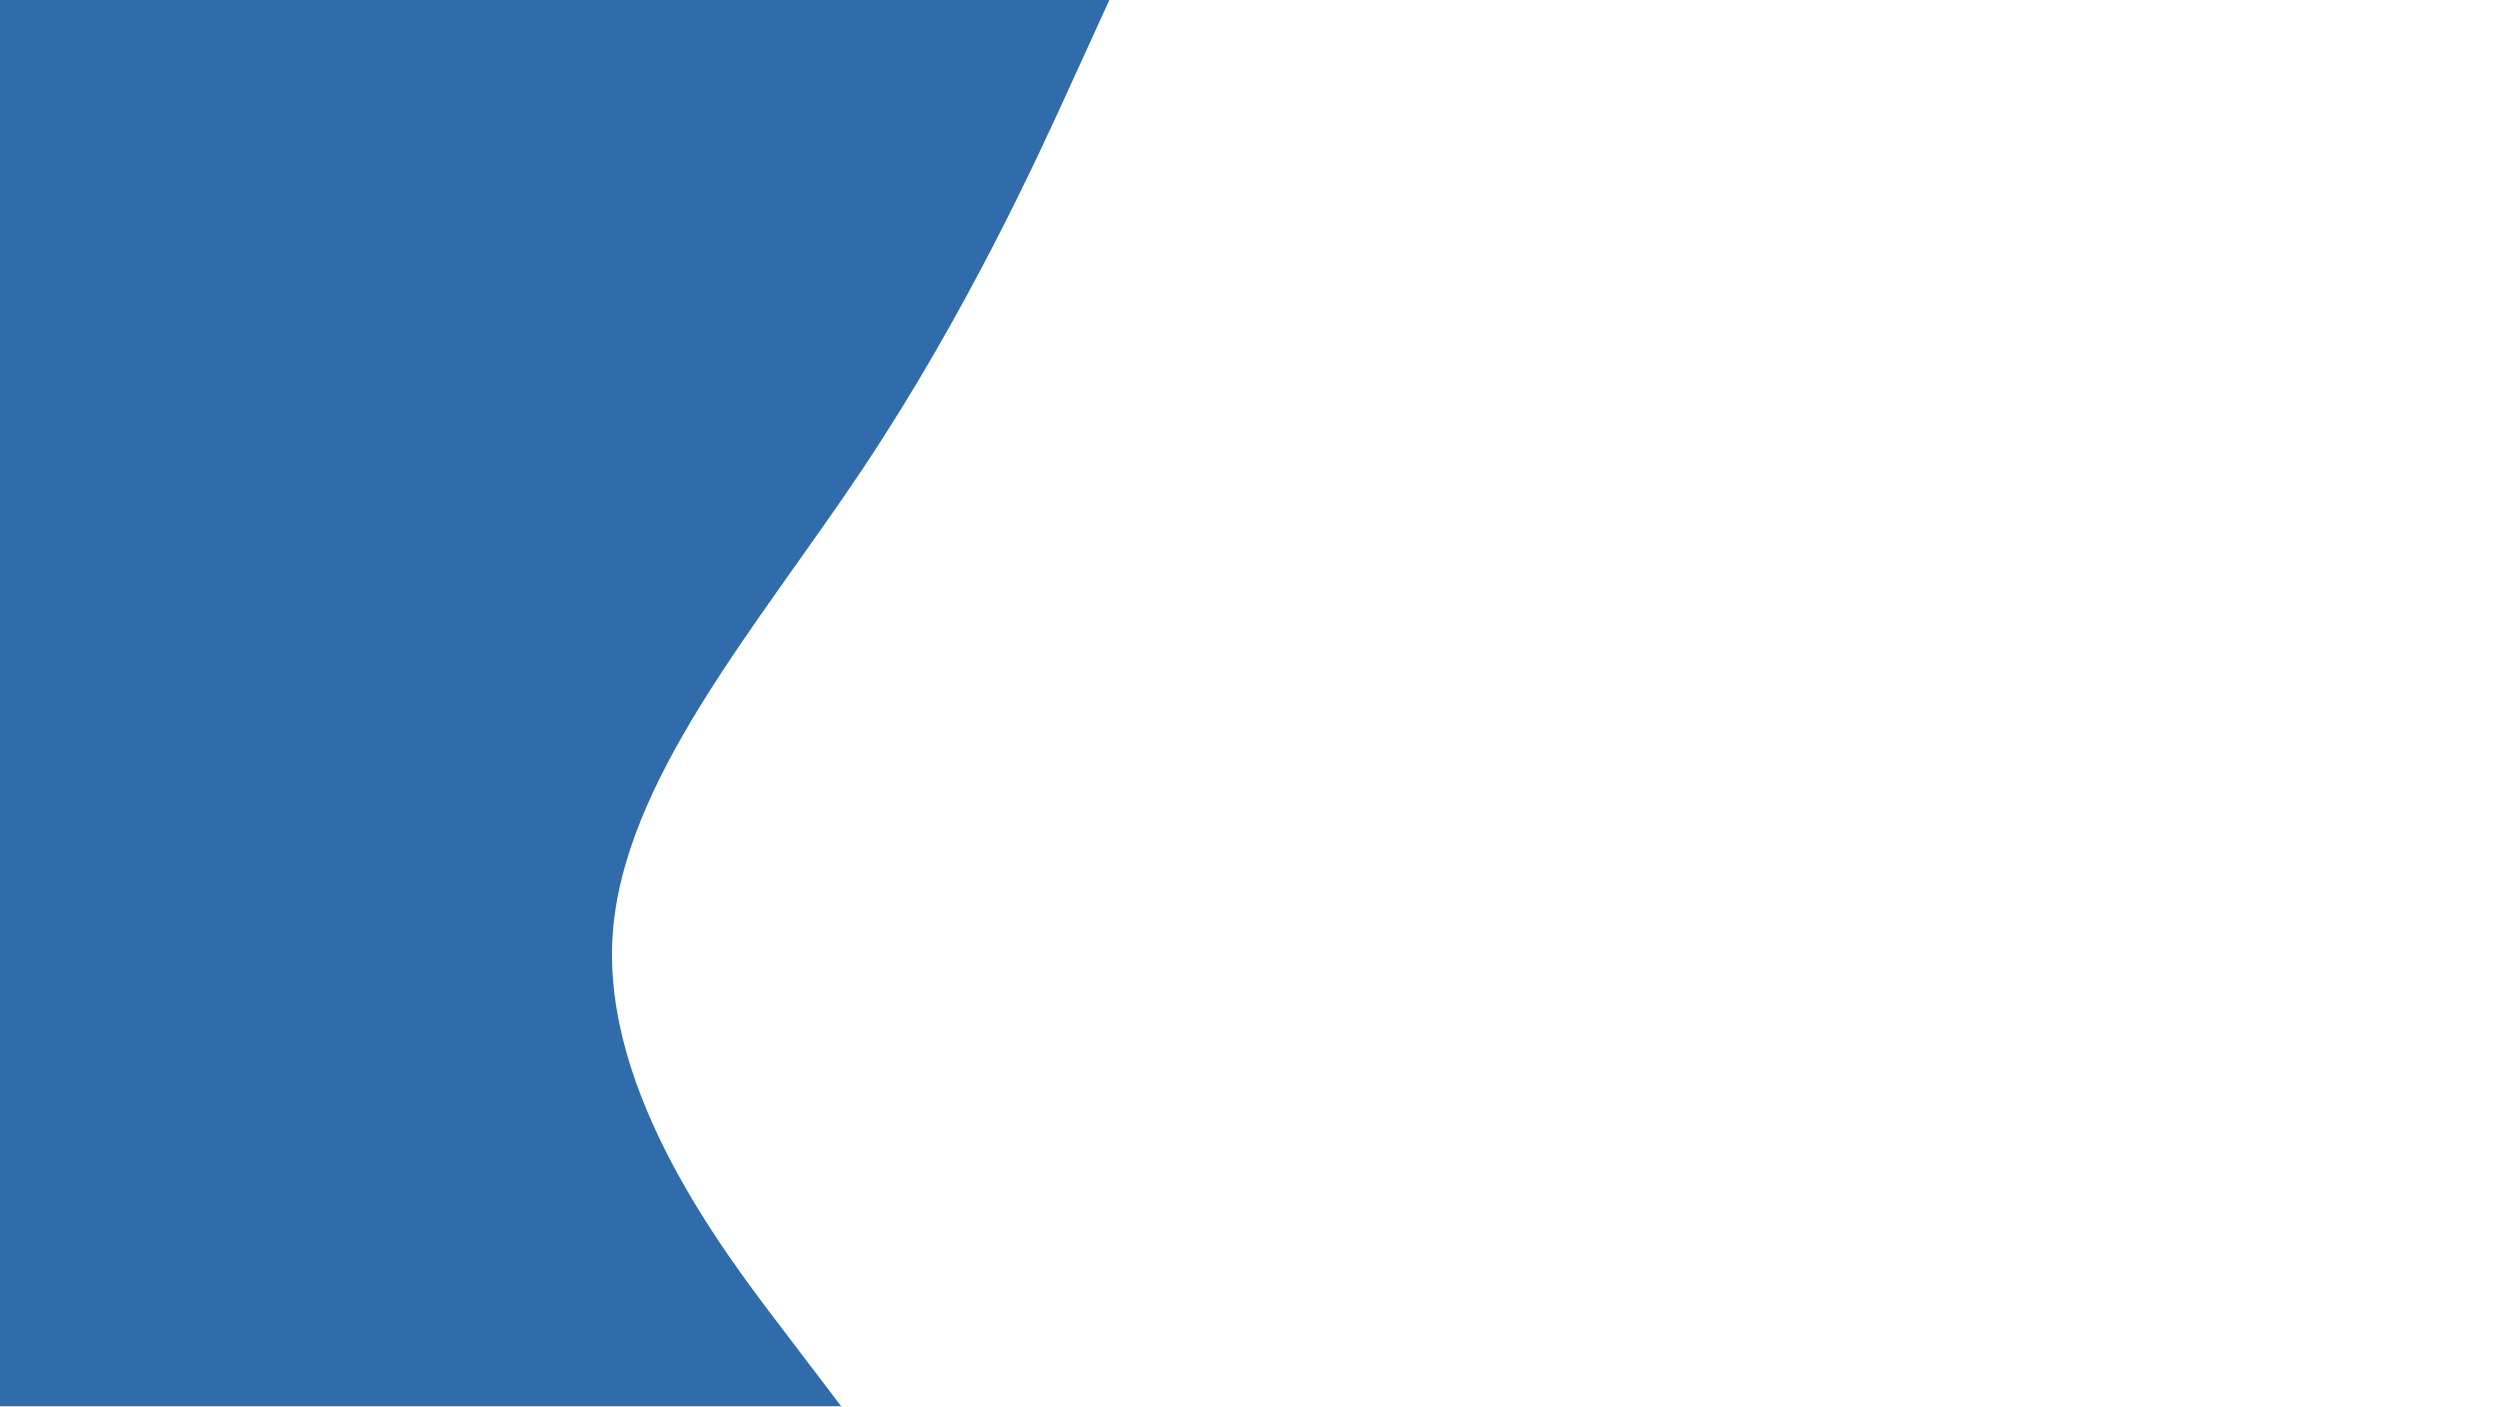
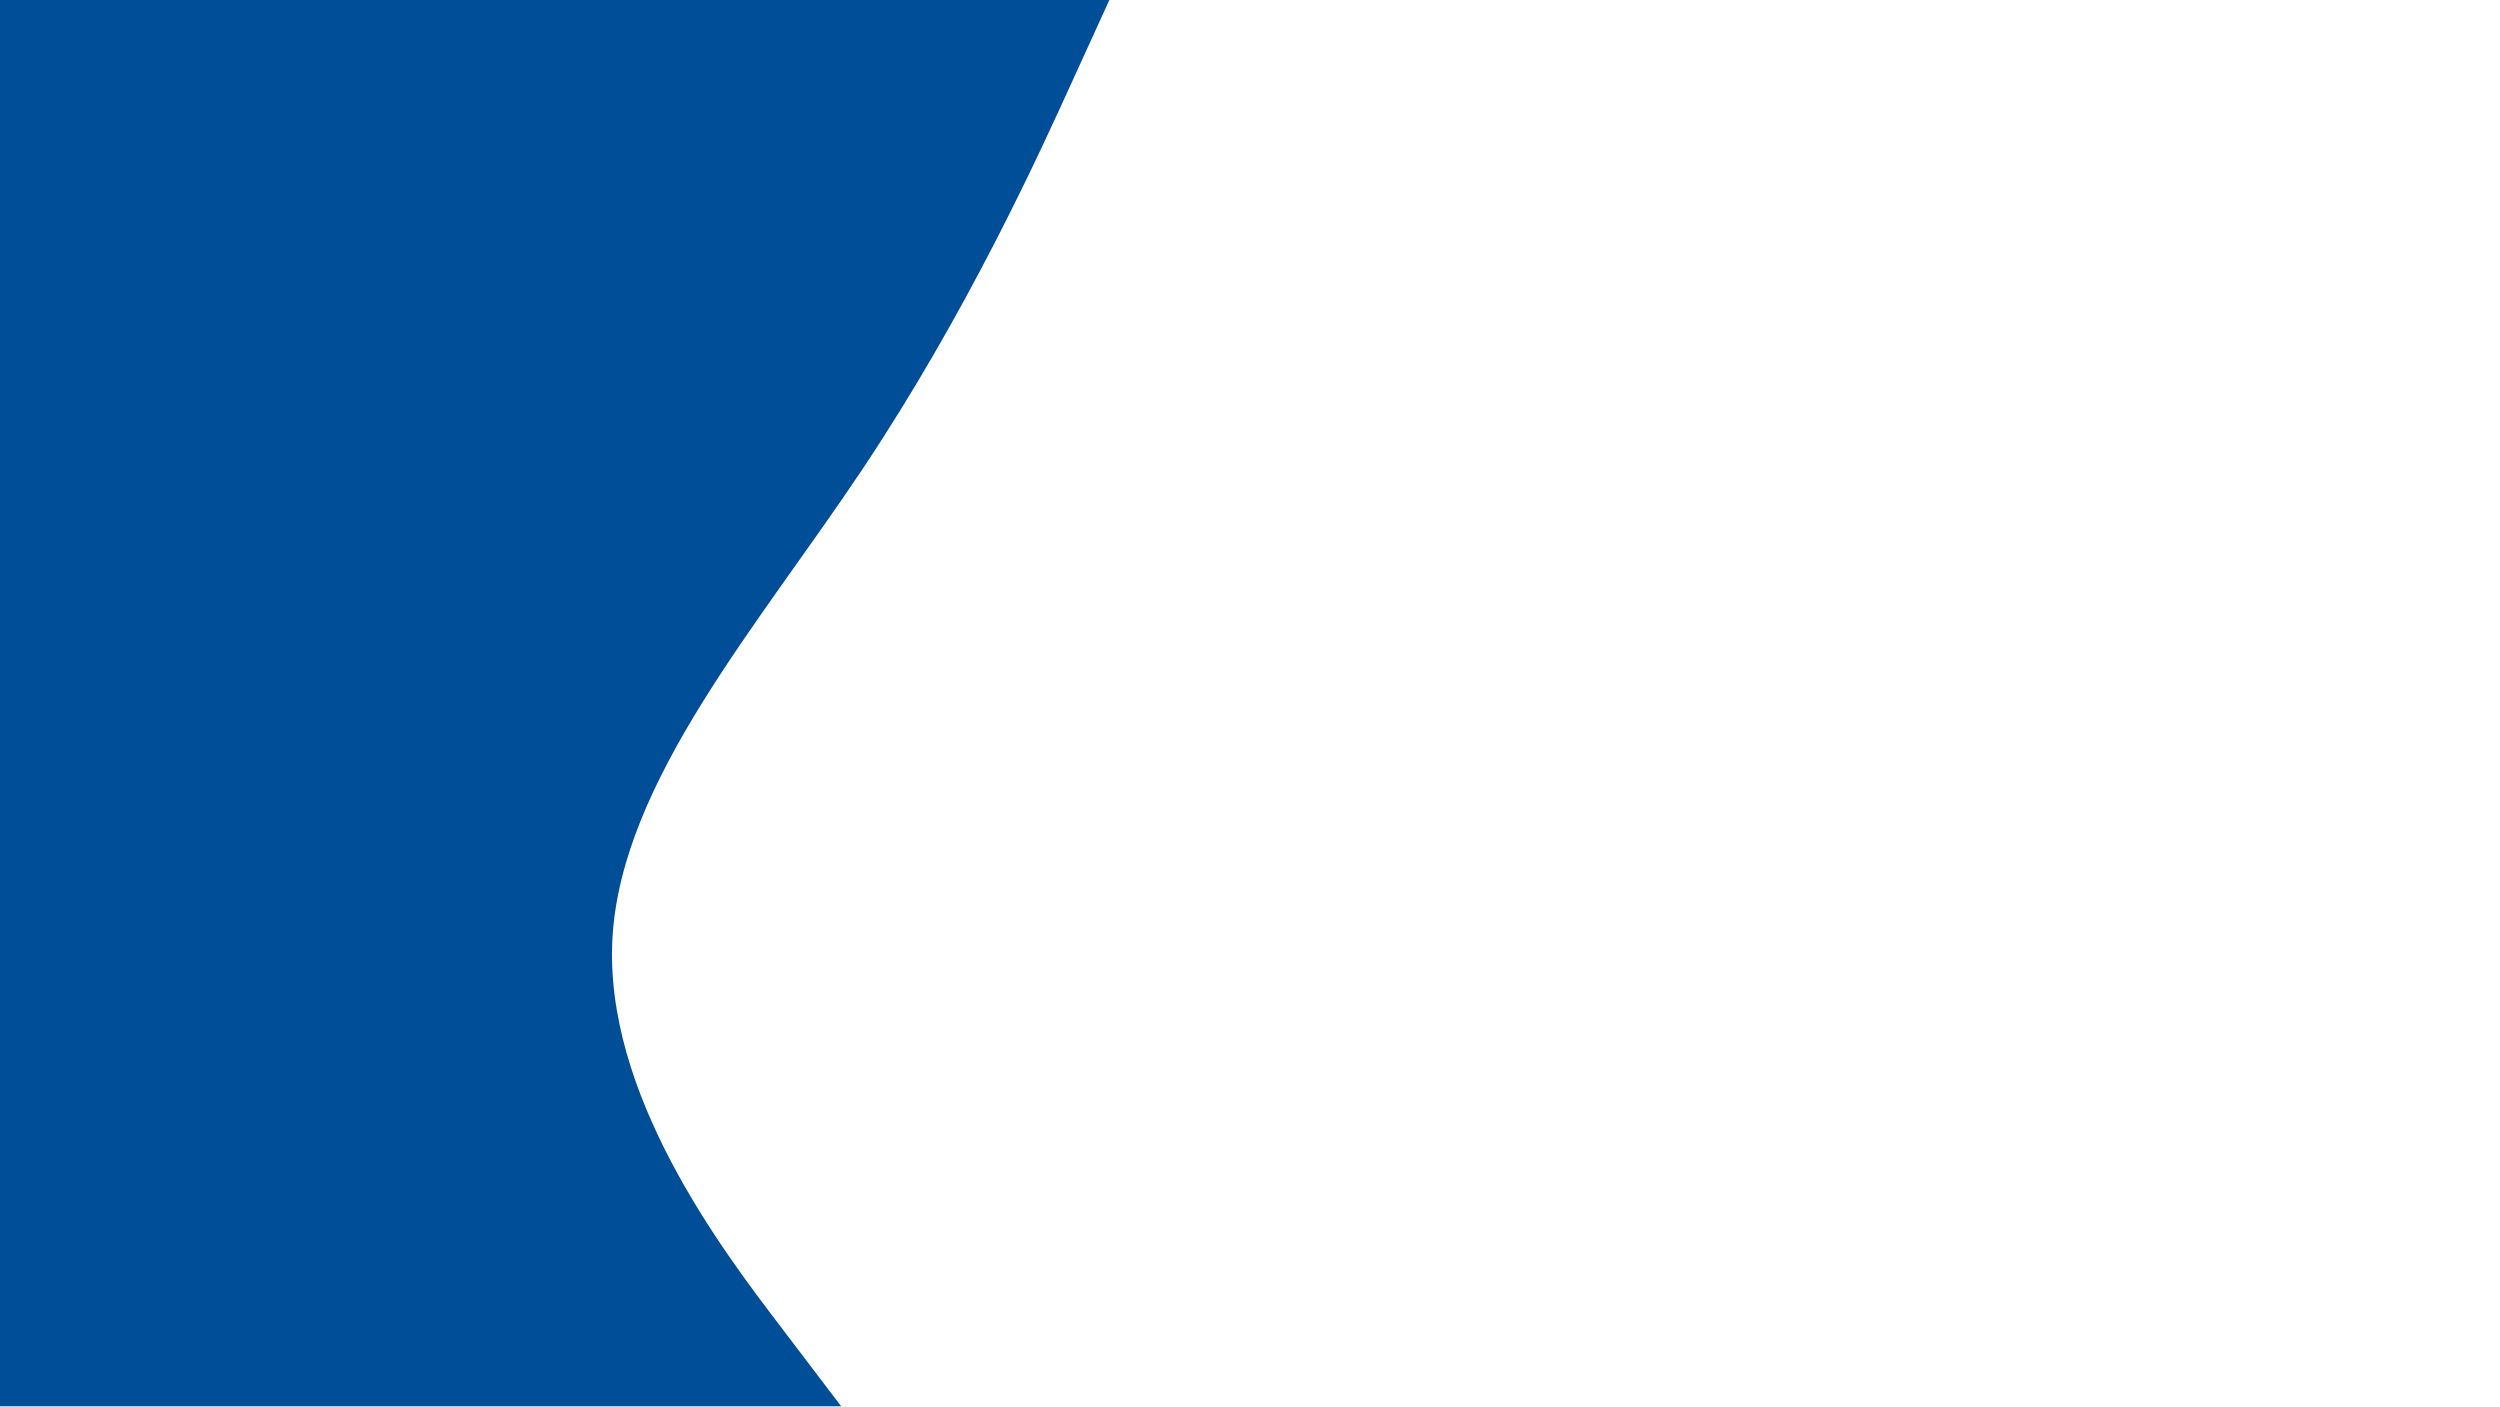
<svg xmlns="http://www.w3.org/2000/svg" id="visual" viewBox="0 0 960 540" width="960" height="540" version="1.1">
-   <path d="M426 0L412.3 30C398.7 60 371.3 120 331.3 180C291.3 240 238.7 300 235.2 360C231.7 420 277.3 480 300.2 510L323 540L0 540L0 510C0 480 0 420 0 360C0 300 0 240 0 180C0 120 0 60 0 30L0 0Z" fill="#306BAC" stroke-linecap="round" stroke-linejoin="miter" />
+   <path d="M426 0L412.3 30C398.7 60 371.3 120 331.3 180C291.3 240 238.7 300 235.2 360C231.7 420 277.3 480 300.2 510L323 540L0 540L0 510C0 480 0 420 0 360C0 300 0 240 0 180C0 120 0 60 0 30L0 0Z" fill="#004E98" stroke-linecap="round" stroke-linejoin="miter" />
</svg>
